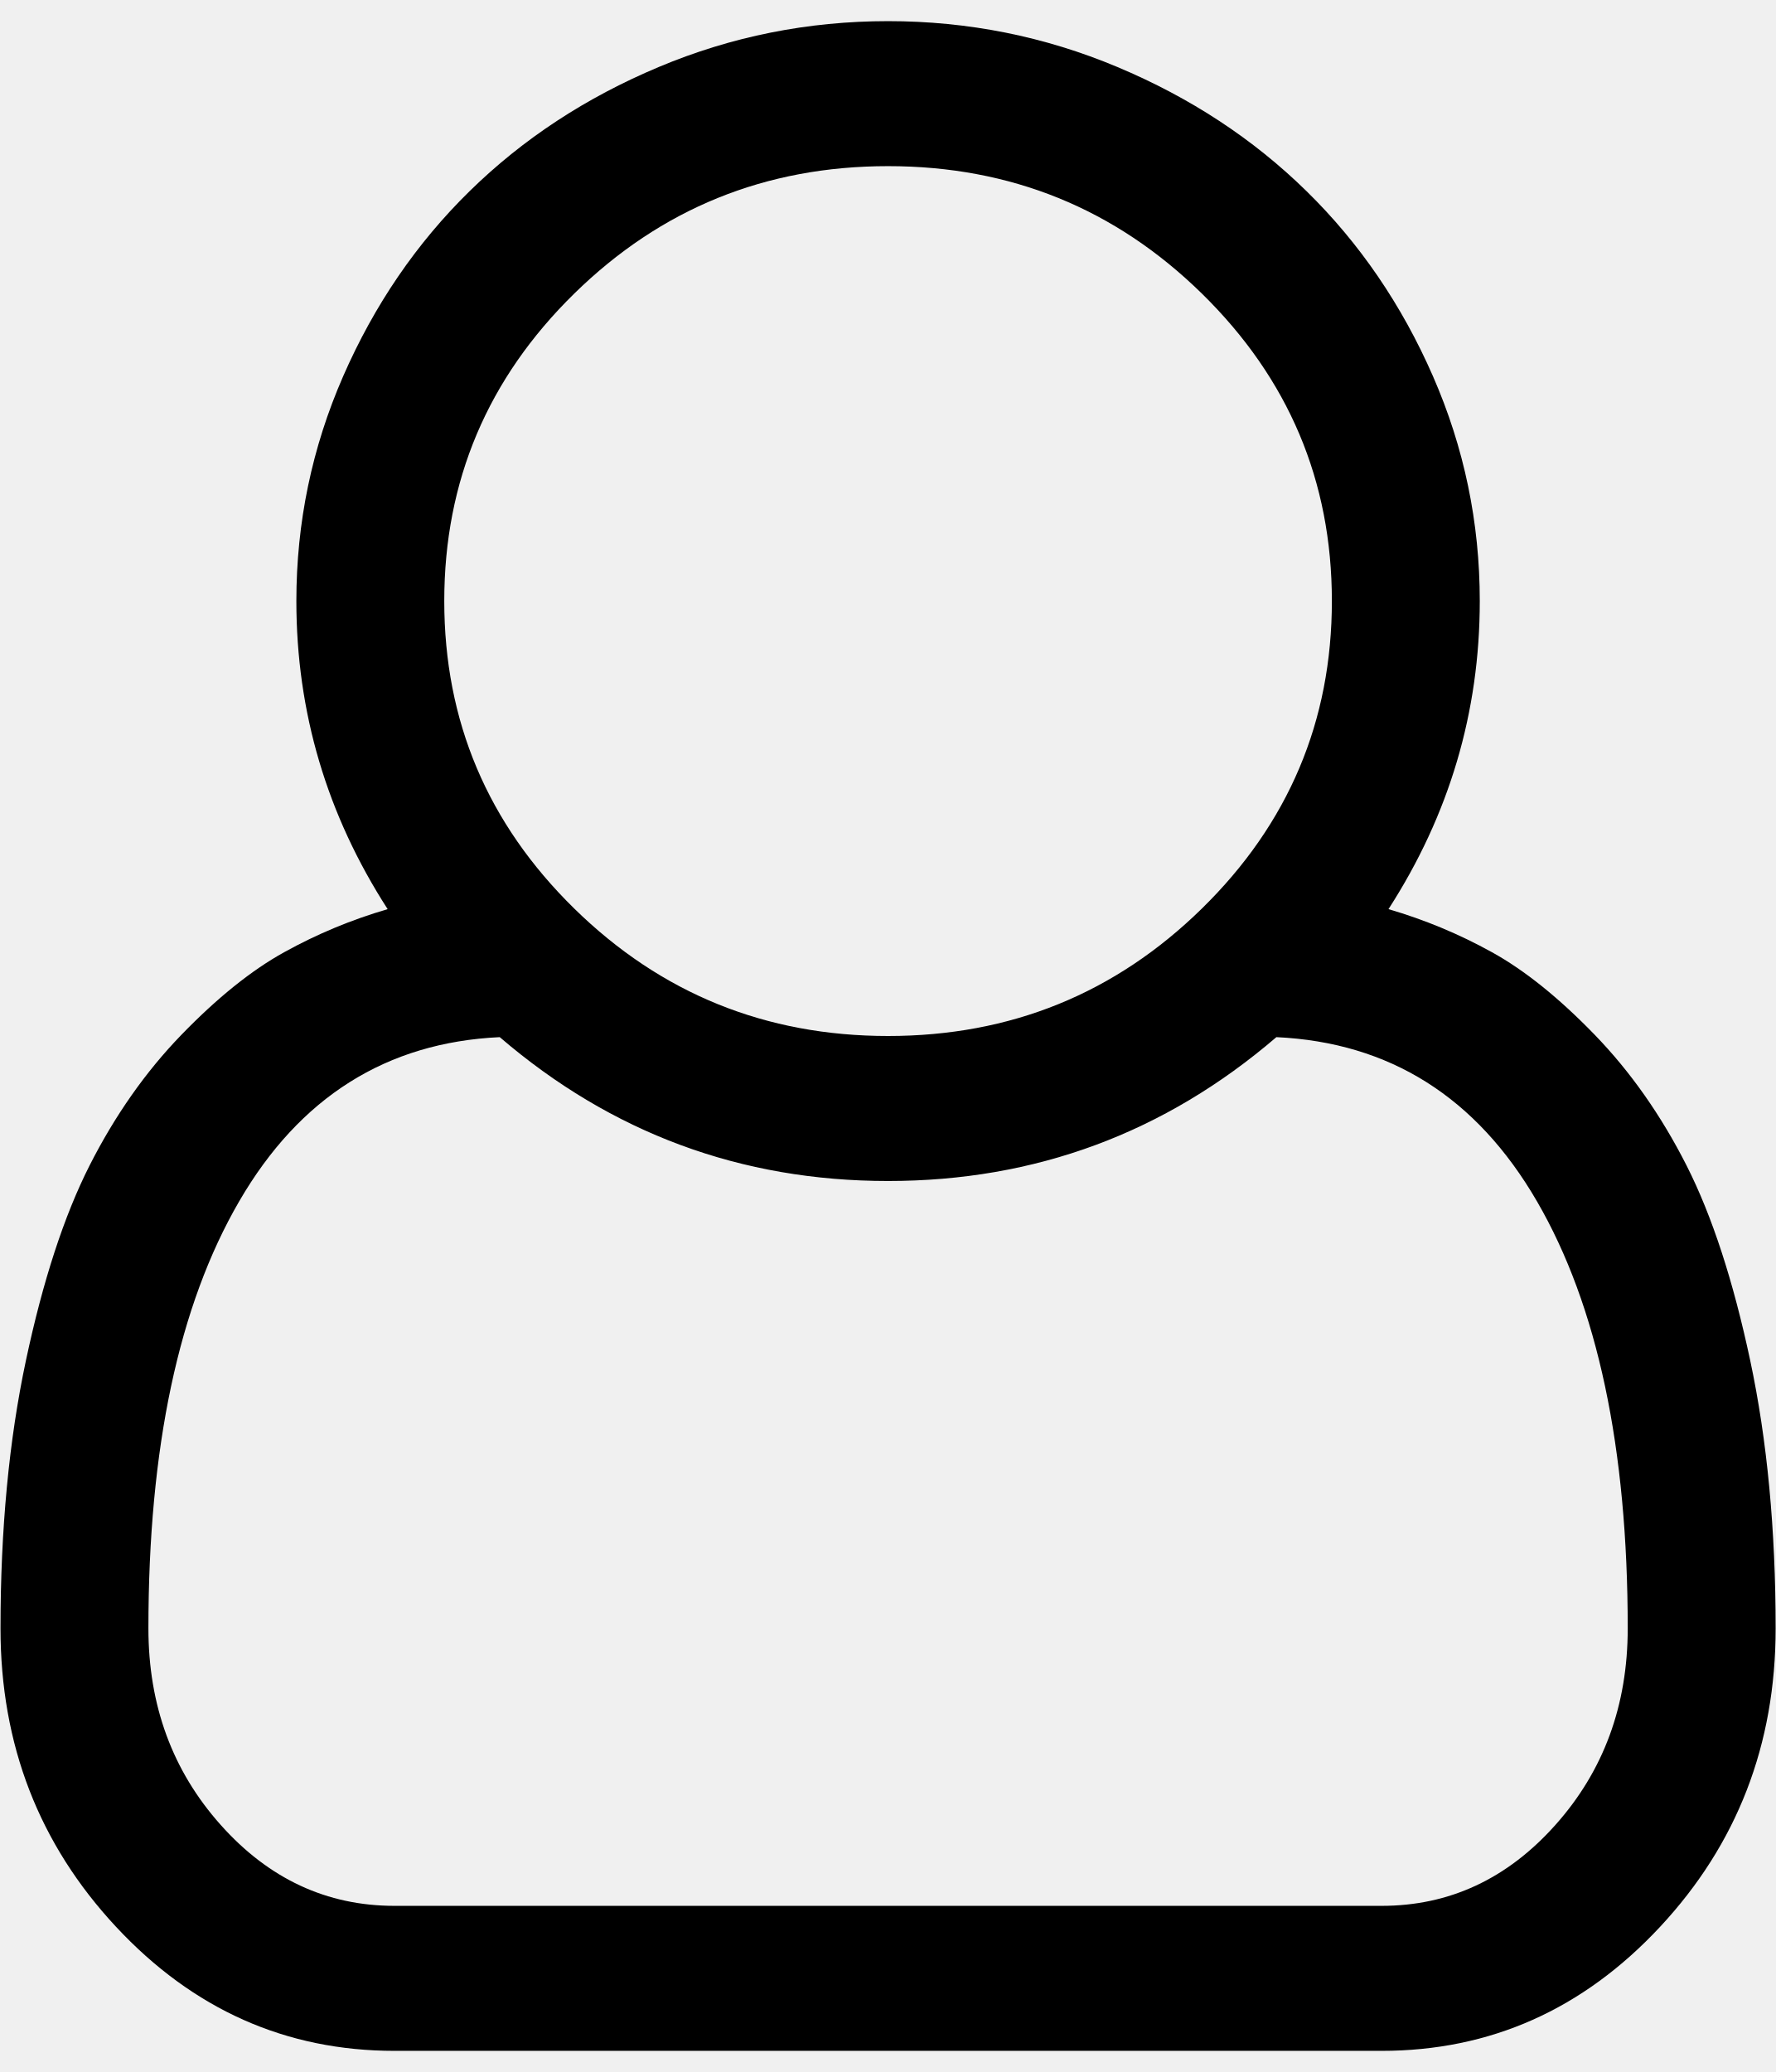
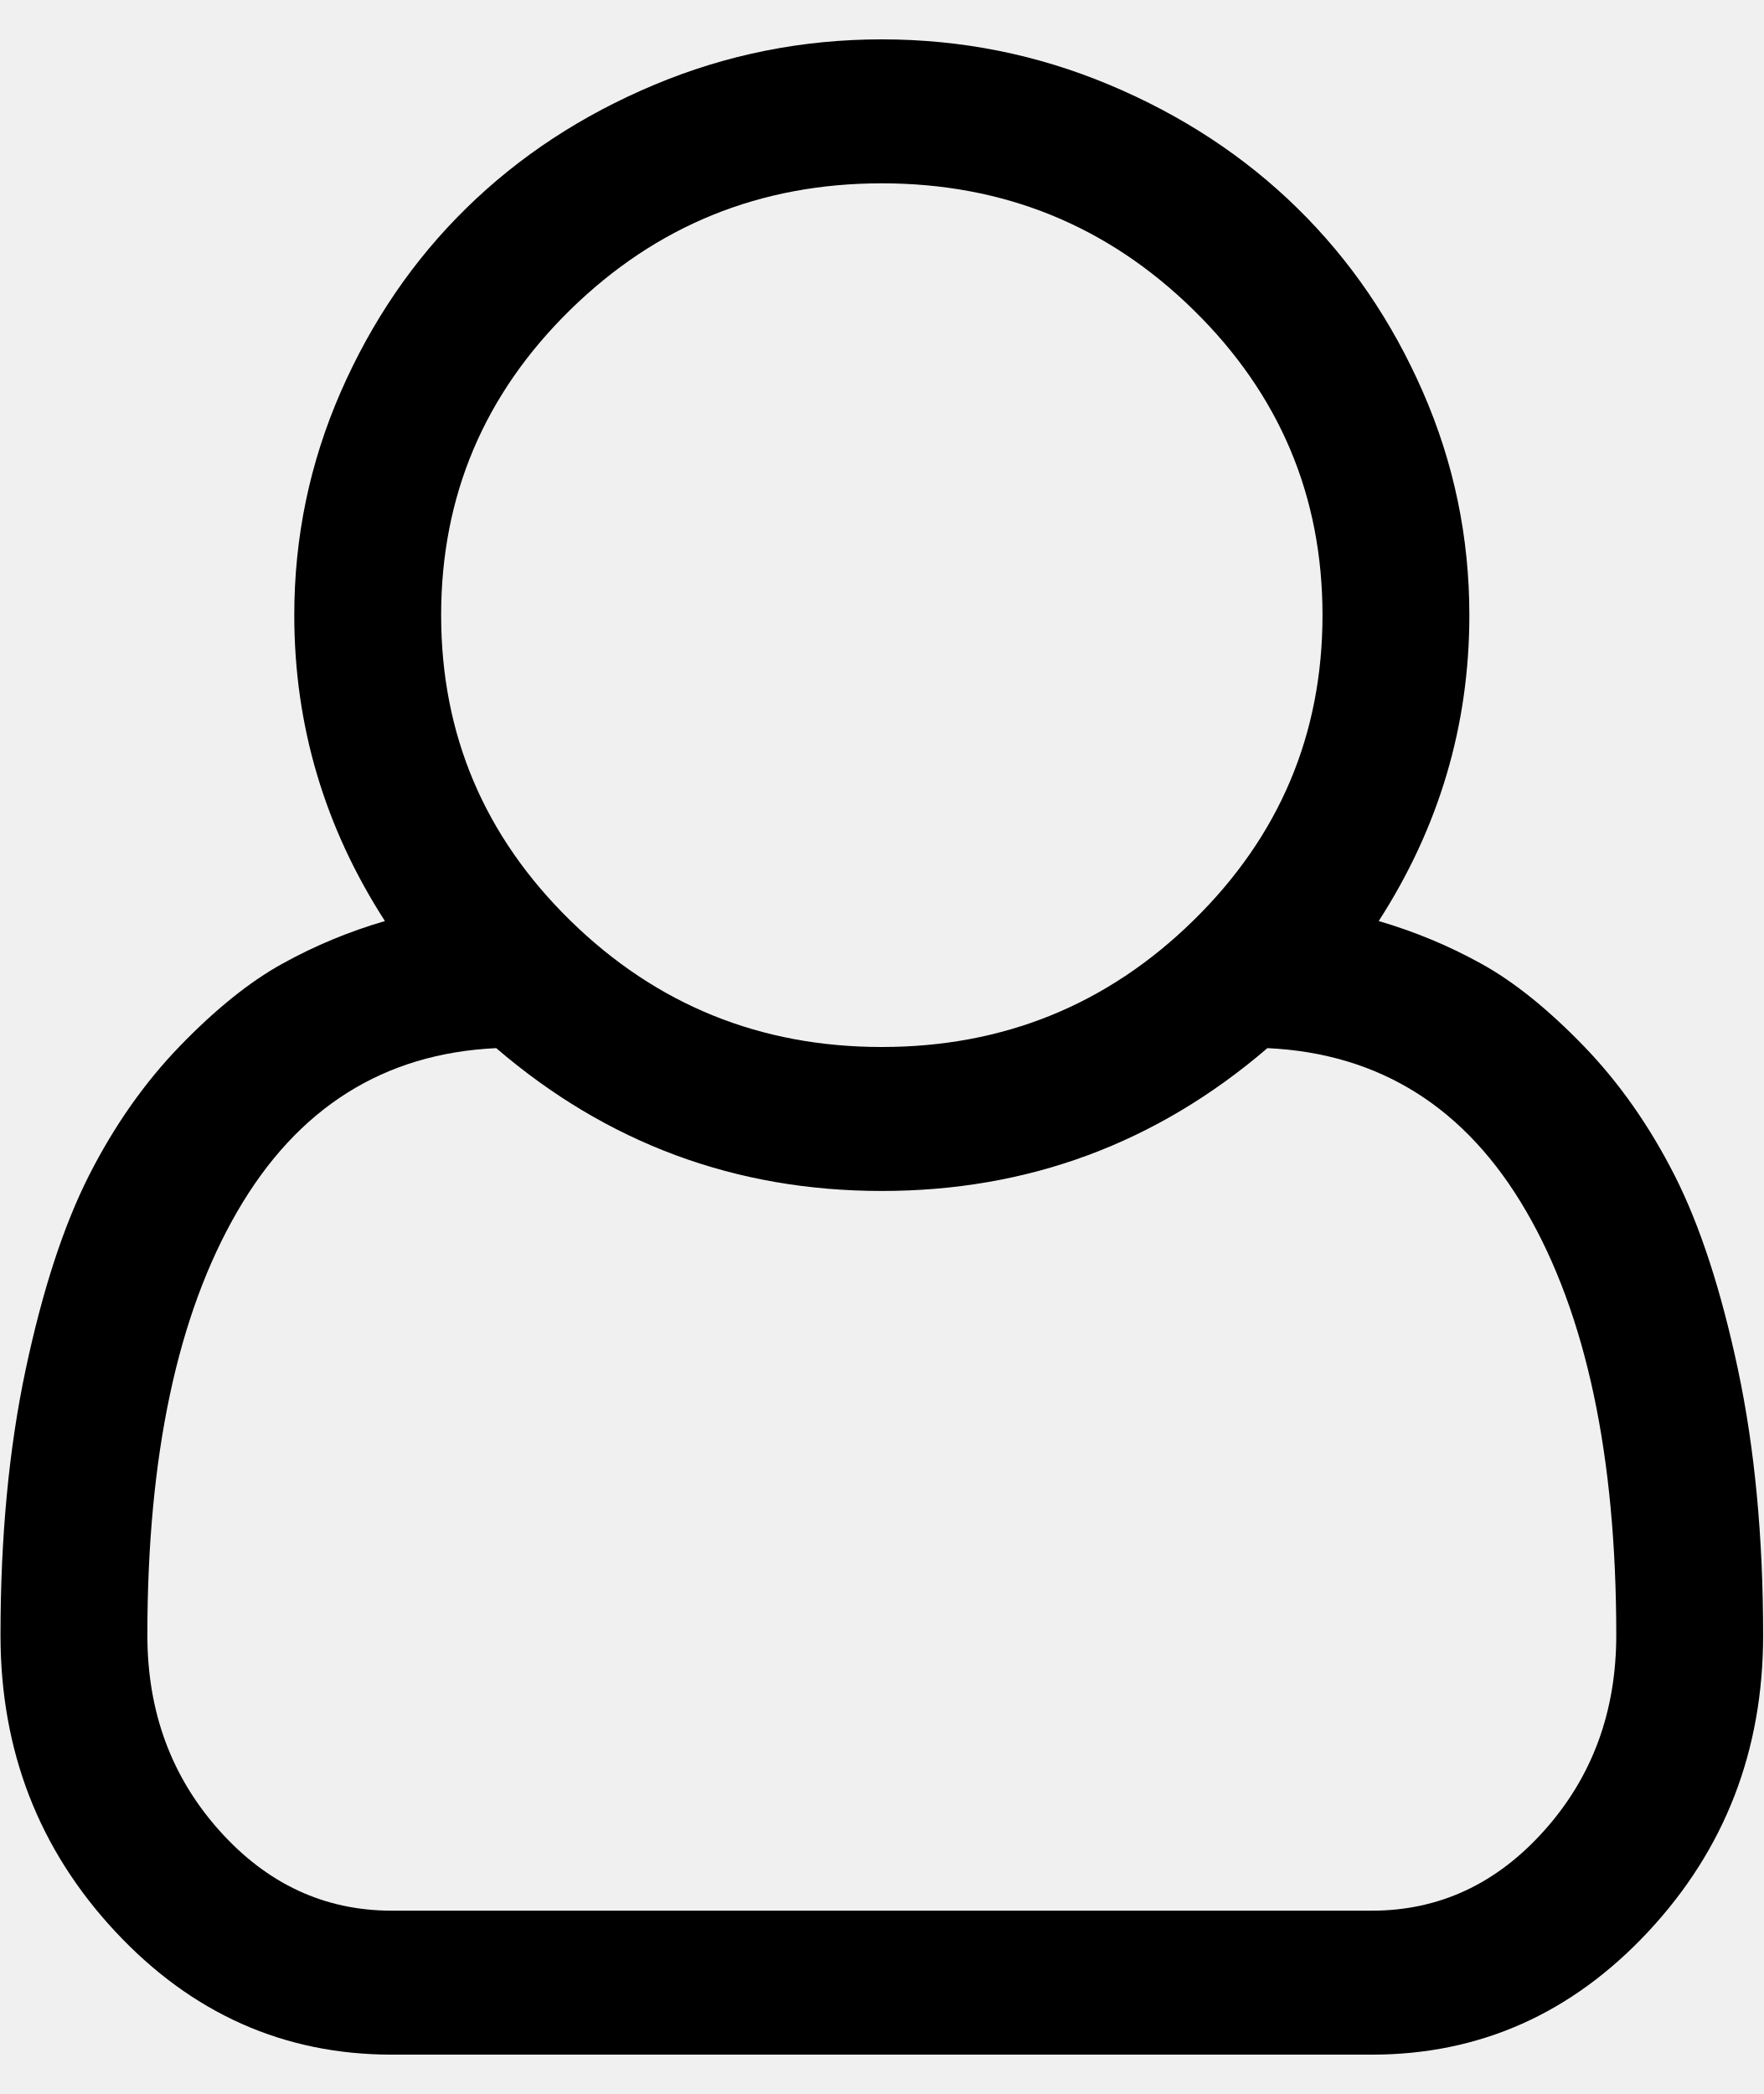
- <svg xmlns="http://www.w3.org/2000/svg" width="36" height="42" viewBox="0 0 42 48" fill="none">
+ <svg xmlns="http://www.w3.org/2000/svg" width="32" height="38" viewBox="0 0 42 48" fill="none">
  <g clip-path="url(#clip0_638_38)">
    <g clip-path="url(#clip1_638_38)">
      <path d="M32.838 21C33.694 21.25 34.51 21.589 35.284 22.018C36.059 22.446 36.869 23.098 37.717 23.973C38.564 24.848 39.288 25.88 39.89 27.067C40.491 28.255 40.992 29.79 41.393 31.674C41.794 33.558 41.994 35.67 41.994 38.009C41.994 40.759 41.083 43.112 39.261 45.067C37.439 47.022 35.243 48 32.674 48H9.332C6.763 48 4.567 47.022 2.745 45.067C0.923 43.112 0.012 40.759 0.012 38.009C0.012 35.67 0.212 33.558 0.613 31.674C1.014 29.79 1.515 28.255 2.116 27.067C2.718 25.88 3.442 24.848 4.289 23.973C5.137 23.098 5.947 22.446 6.722 22.018C7.496 21.589 8.312 21.25 9.168 21C7.729 18.768 7.009 16.339 7.009 13.714C7.009 11.857 7.378 10.085 8.116 8.397C8.854 6.71 9.851 5.25 11.109 4.018C12.366 2.786 13.856 1.808 15.578 1.085C17.299 0.362 19.108 0 21.003 0C22.898 0 24.706 0.362 26.428 1.085C28.15 1.808 29.64 2.786 30.897 4.018C32.155 5.25 33.152 6.71 33.89 8.397C34.628 10.085 34.997 11.857 34.997 13.714C34.997 16.339 34.277 18.768 32.838 21ZM21.003 3.429C18.106 3.429 15.632 4.433 13.582 6.442C11.532 8.451 10.507 10.875 10.507 13.714C10.507 16.554 11.532 18.978 13.582 20.987C15.632 22.995 18.106 24 21.003 24C23.9 24 26.374 22.995 28.424 20.987C30.474 18.978 31.499 16.554 31.499 13.714C31.499 10.875 30.474 8.451 28.424 6.442C26.374 4.433 23.9 3.429 21.003 3.429ZM32.674 44.571C34.277 44.571 35.649 43.933 36.787 42.656C37.926 41.38 38.496 39.83 38.496 38.009C38.496 33.741 37.781 30.375 36.35 27.911C34.92 25.446 32.865 24.152 30.187 24.027C27.544 26.295 24.483 27.429 21.003 27.429C17.523 27.429 14.461 26.295 11.819 24.027C9.141 24.152 7.086 25.446 5.656 27.911C4.225 30.375 3.51 33.741 3.51 38.009C3.51 39.83 4.08 41.38 5.219 42.656C6.357 43.933 7.729 44.571 9.332 44.571H32.674Z" fill="black" />
    </g>
  </g>
  <defs>
    <clipPath id="clip0_638_38">
      <rect width="42" height="48" fill="white" />
    </clipPath>
    <clipPath id="clip1_638_38">
      <rect width="42" height="48" fill="white" />
    </clipPath>
  </defs>
</svg>
